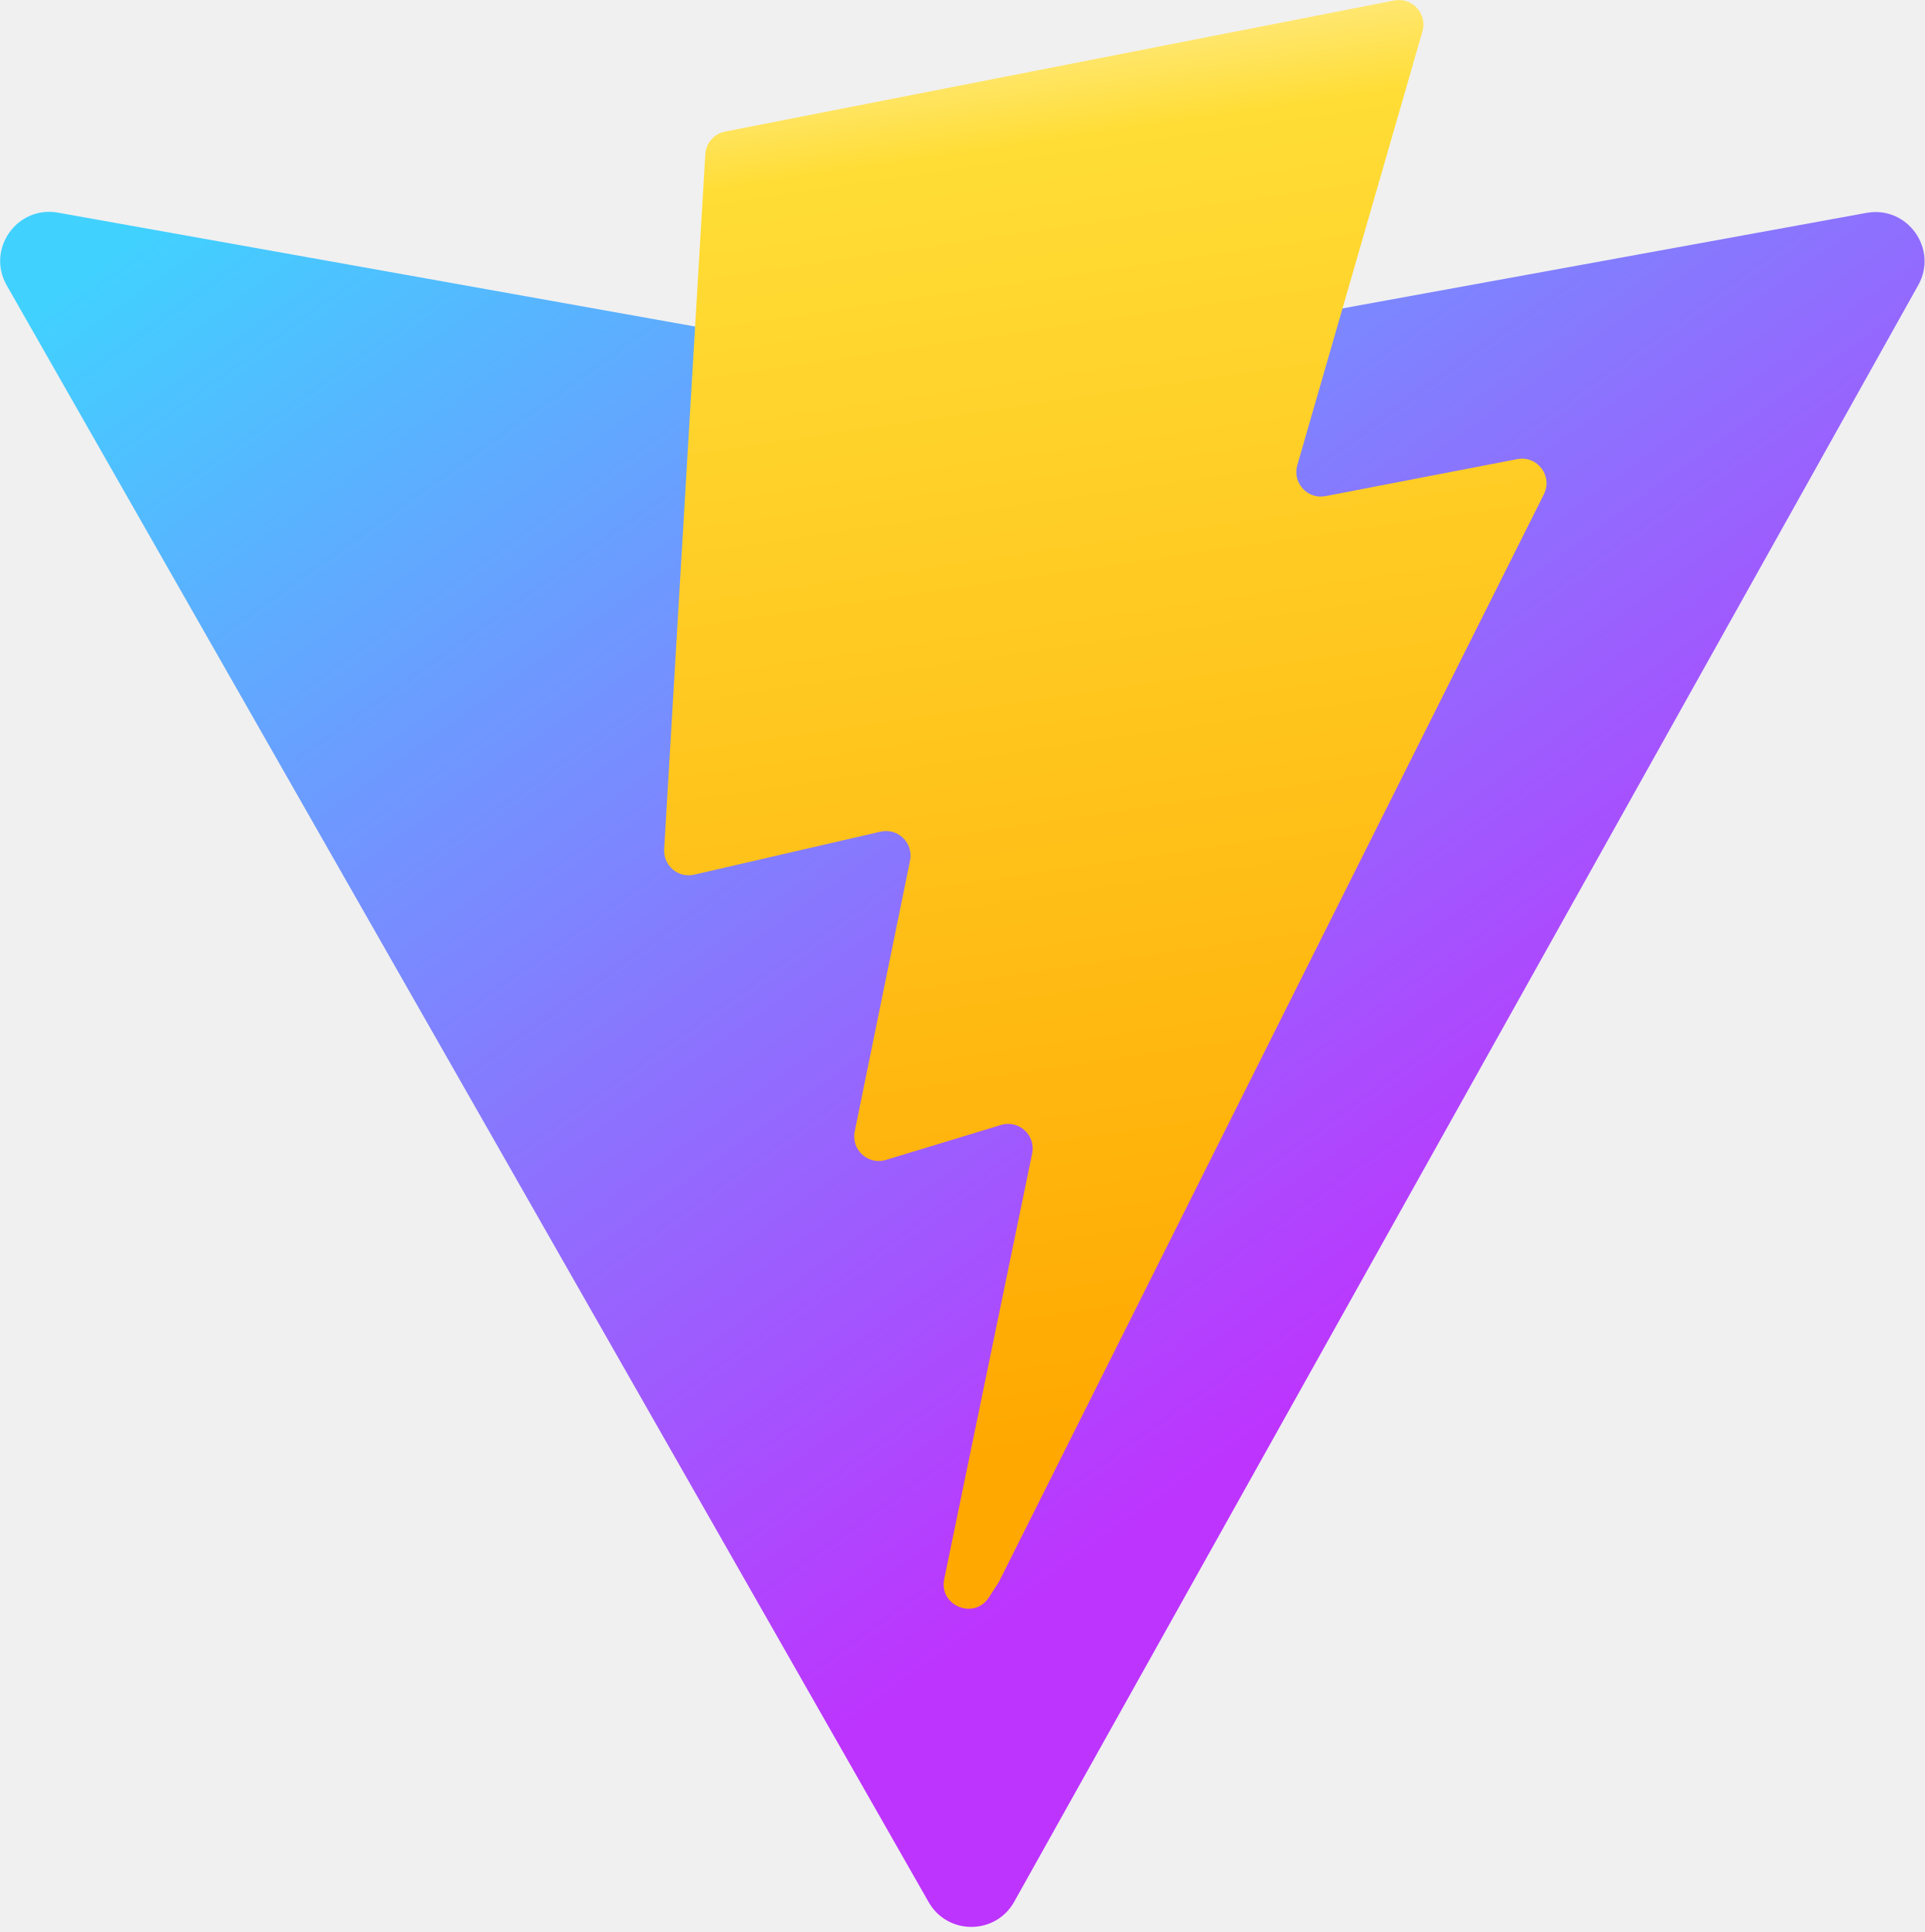
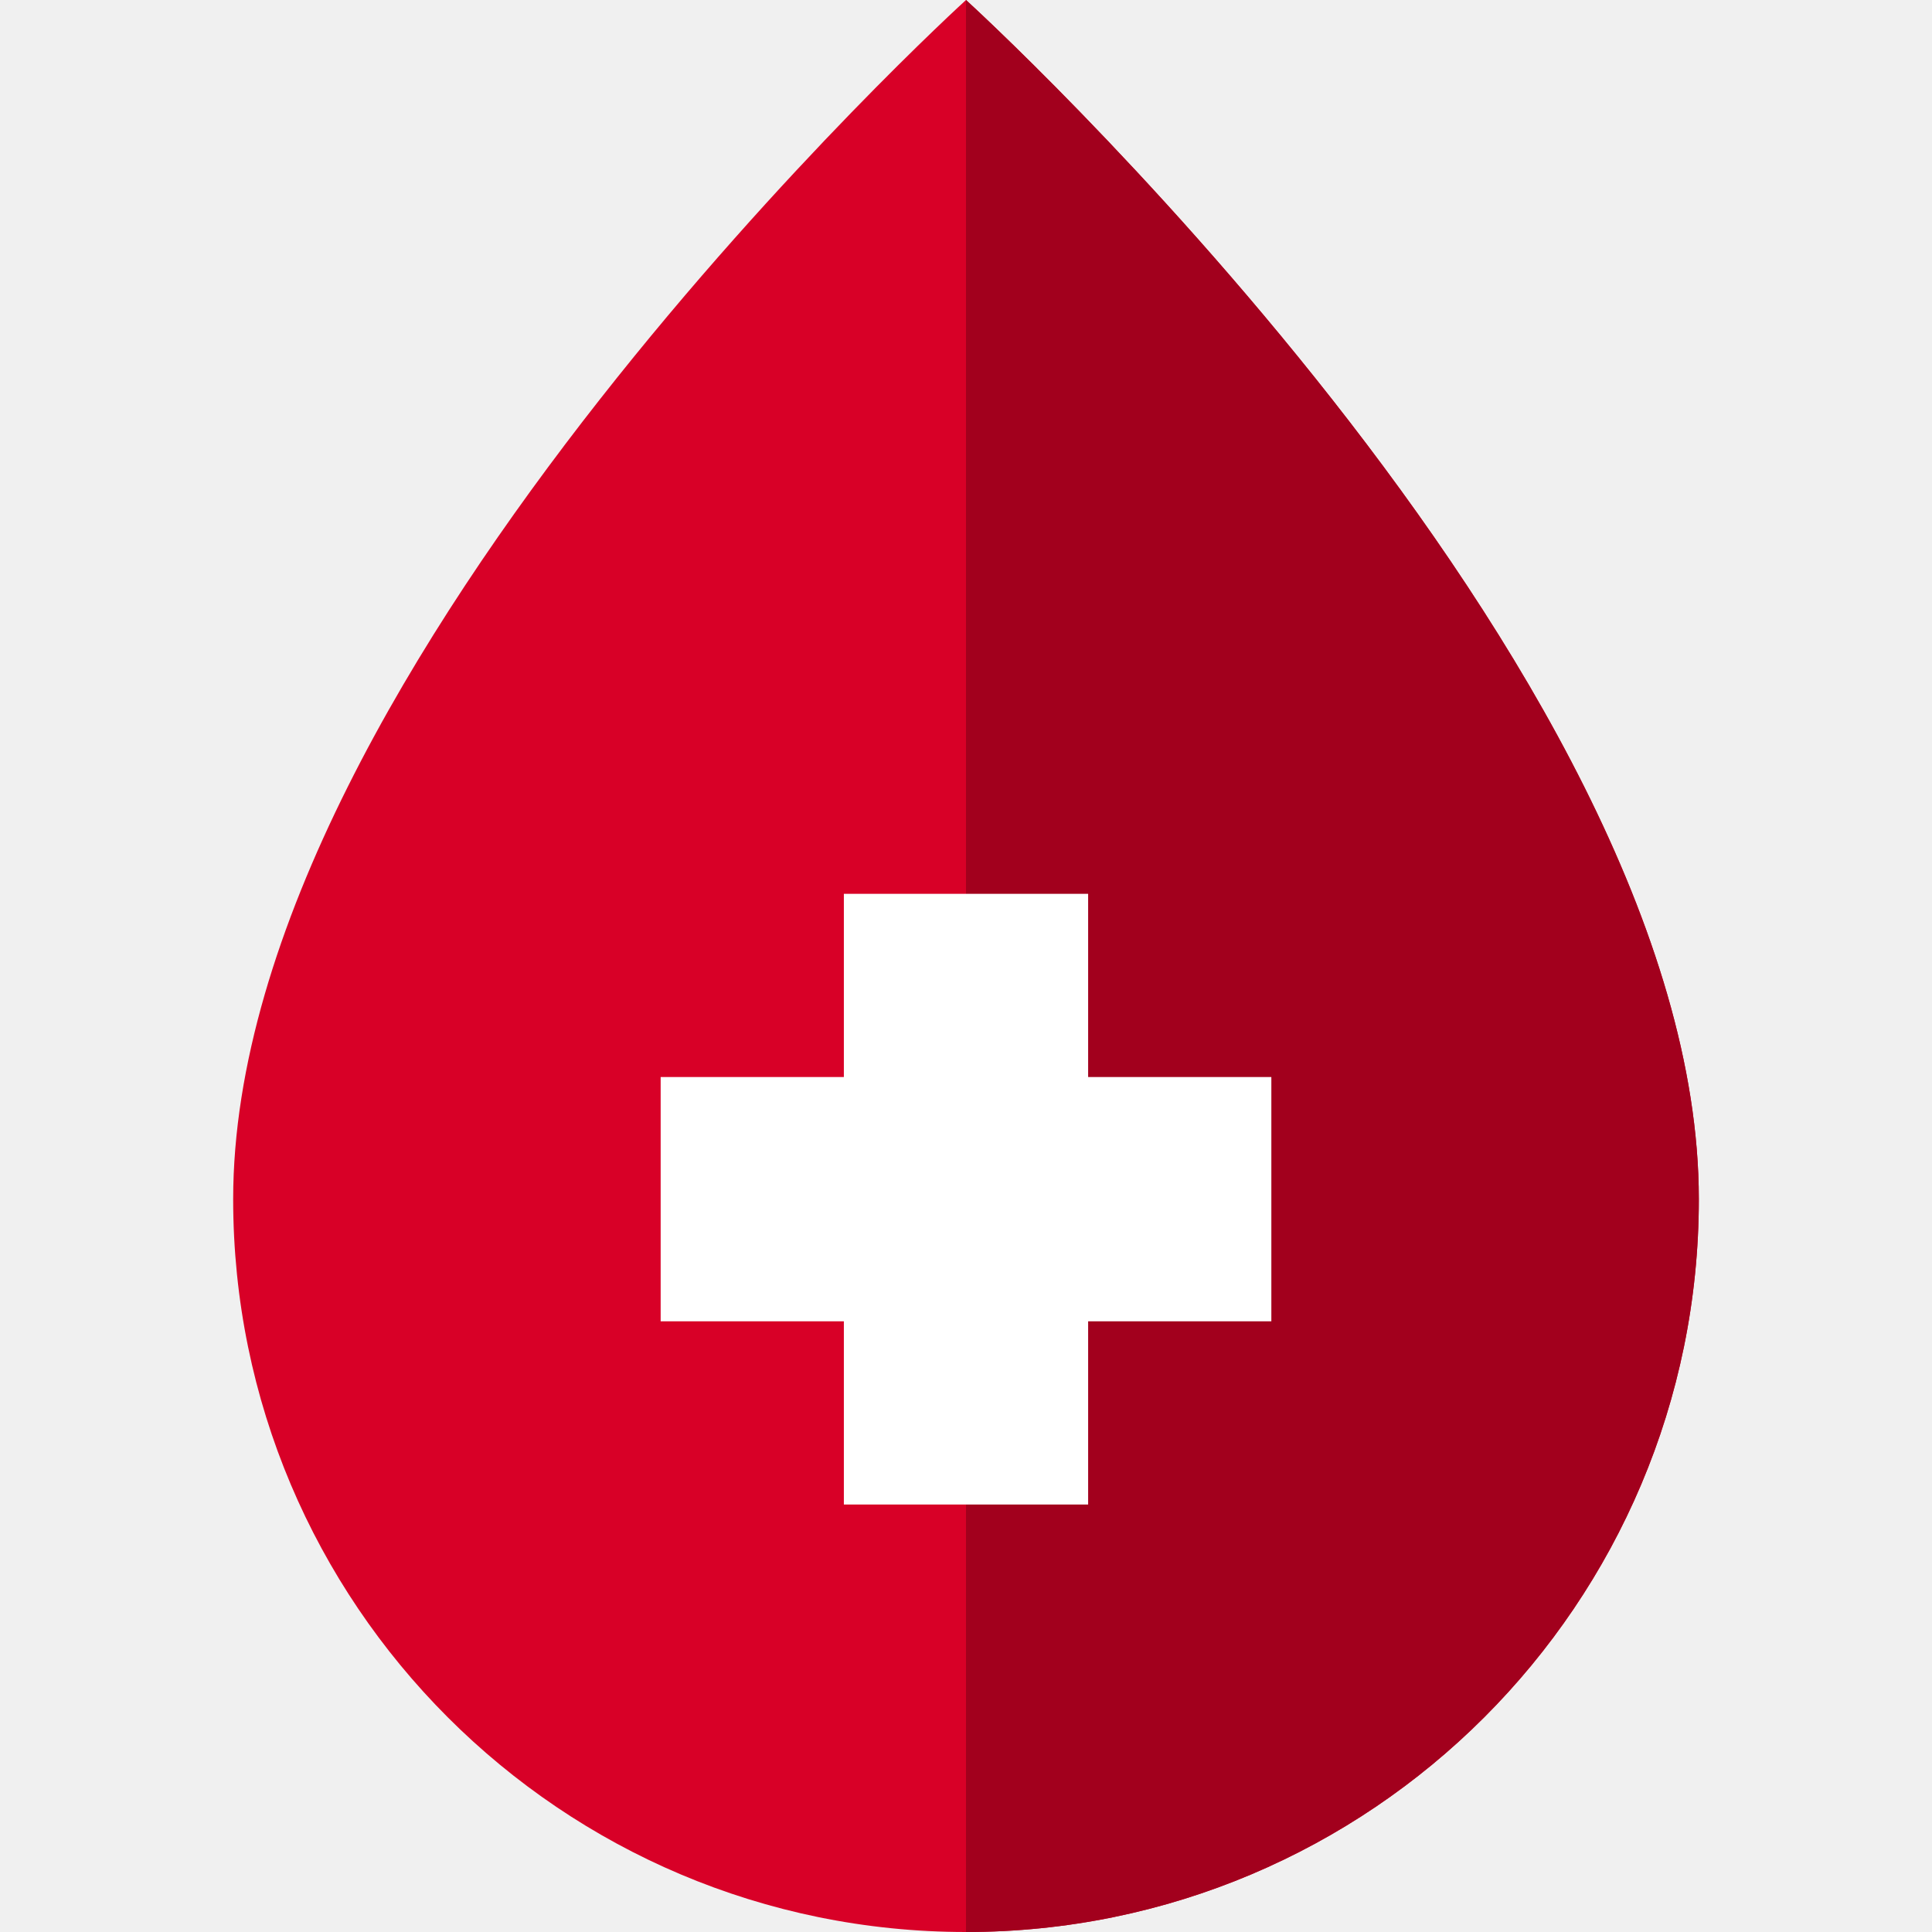
- <svg xmlns="http://www.w3.org/2000/svg" aria-hidden="true" role="img" class="iconify iconify--logos" width="31.88" height="32" preserveAspectRatio="xMidYMid meet" viewBox="0 0 256 257">
-   <defs>
-     <linearGradient id="IconifyId1813088fe1fbc01fb466" x1="-.828%" x2="57.636%" y1="7.652%" y2="78.411%">
-       <stop offset="0%" stop-color="#41D1FF" />
-       <stop offset="100%" stop-color="#BD34FE" />
-     </linearGradient>
-     <linearGradient id="IconifyId1813088fe1fbc01fb467" x1="43.376%" x2="50.316%" y1="2.242%" y2="89.03%">
-       <stop offset="0%" stop-color="#FFEA83" />
-       <stop offset="8.333%" stop-color="#FFDD35" />
-       <stop offset="100%" stop-color="#FFA800" />
-     </linearGradient>
-   </defs>
-   <path fill="url(#IconifyId1813088fe1fbc01fb466)" d="M255.153 37.938L134.897 252.976c-2.483 4.44-8.862 4.466-11.382.048L.875 37.958c-2.746-4.814 1.371-10.646 6.827-9.67l120.385 21.517a6.537 6.537 0 0 0 2.322-.004l117.867-21.483c5.438-.991 9.574 4.796 6.877 9.62Z" />
-   <path fill="url(#IconifyId1813088fe1fbc01fb467)" d="M185.432.063L96.44 17.501a3.268 3.268 0 0 0-2.634 3.014l-5.474 92.456a3.268 3.268 0 0 0 3.997 3.378l24.777-5.718c2.318-.535 4.413 1.507 3.936 3.838l-7.361 36.047c-.495 2.426 1.782 4.5 4.151 3.78l15.304-4.649c2.372-.72 4.652 1.36 4.15 3.788l-11.698 56.621c-.732 3.542 3.979 5.473 5.943 2.437l1.313-2.028l72.516-144.72c1.215-2.423-.88-5.186-3.54-4.672l-25.505 4.922c-2.396.462-4.435-1.77-3.759-4.114l16.646-57.705c.677-2.35-1.37-4.583-3.769-4.113Z" />
+ <svg xmlns="http://www.w3.org/2000/svg" height="200px" width="200px" version="1.1" id="Layer_1" viewBox="0 0 512 512" xml:space="preserve" fill="#000000">
+   <g id="SVGRepo_bgCarrier" stroke-width="0" />
+   <g id="SVGRepo_tracerCarrier" stroke-linecap="round" stroke-linejoin="round" />
+   <g id="SVGRepo_iconCarrier">
+     <path style="fill:#D80027;" d="M450.207,317.793C450.207,425.05,363.256,512,256,512c-107.257,0-194.207-86.95-194.207-194.207 C61.793,176.552,256,0,256,0S450.207,176.552,450.207,317.793z" />
+     <path style="fill:#A2001D;" d="M450.207,317.793C450.207,425.05,363.256,512,256,512c0-211.862,0-512,0-512 S450.207,176.552,450.207,317.793z" />
+     <polygon style="fill:#FFFFFF;" points="336.92,285.425 288.368,285.425 288.368,236.873 223.632,236.873 223.632,285.425 175.08,285.425 175.08,350.161 223.632,350.161 223.632,398.712 288.368,398.712 288.368,350.161 336.92,350.161 " />
+   </g>
</svg>
